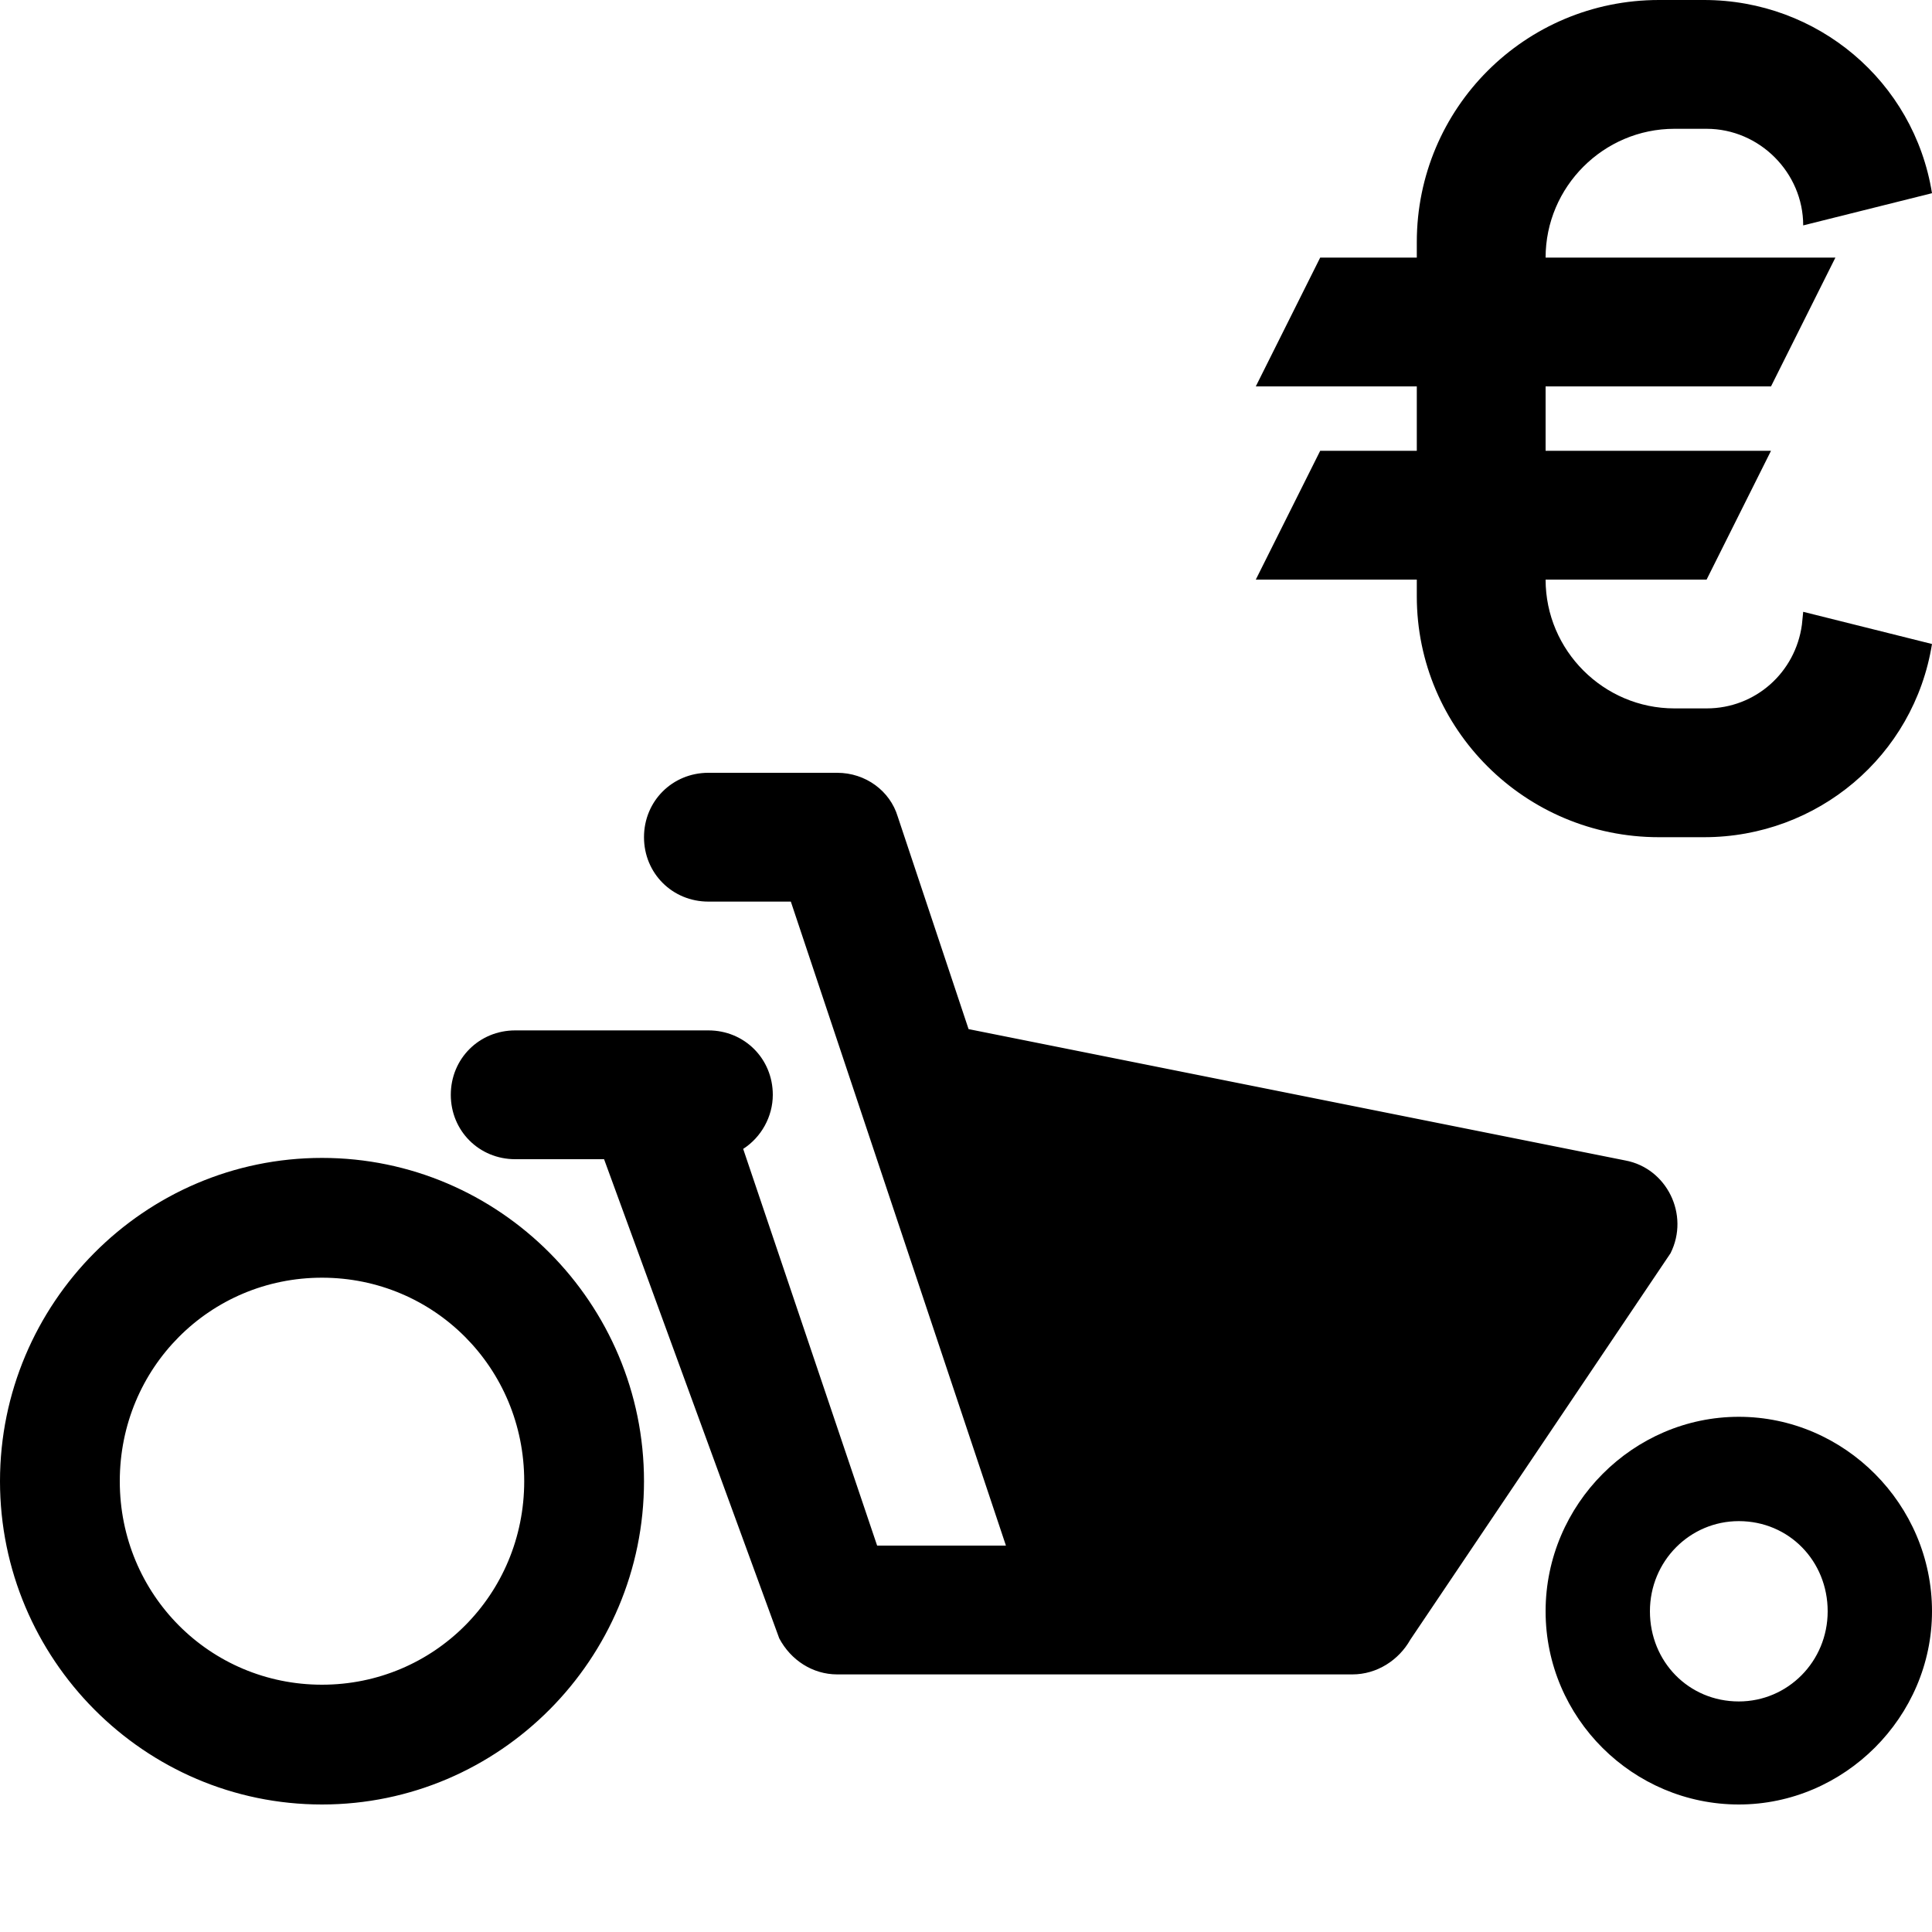
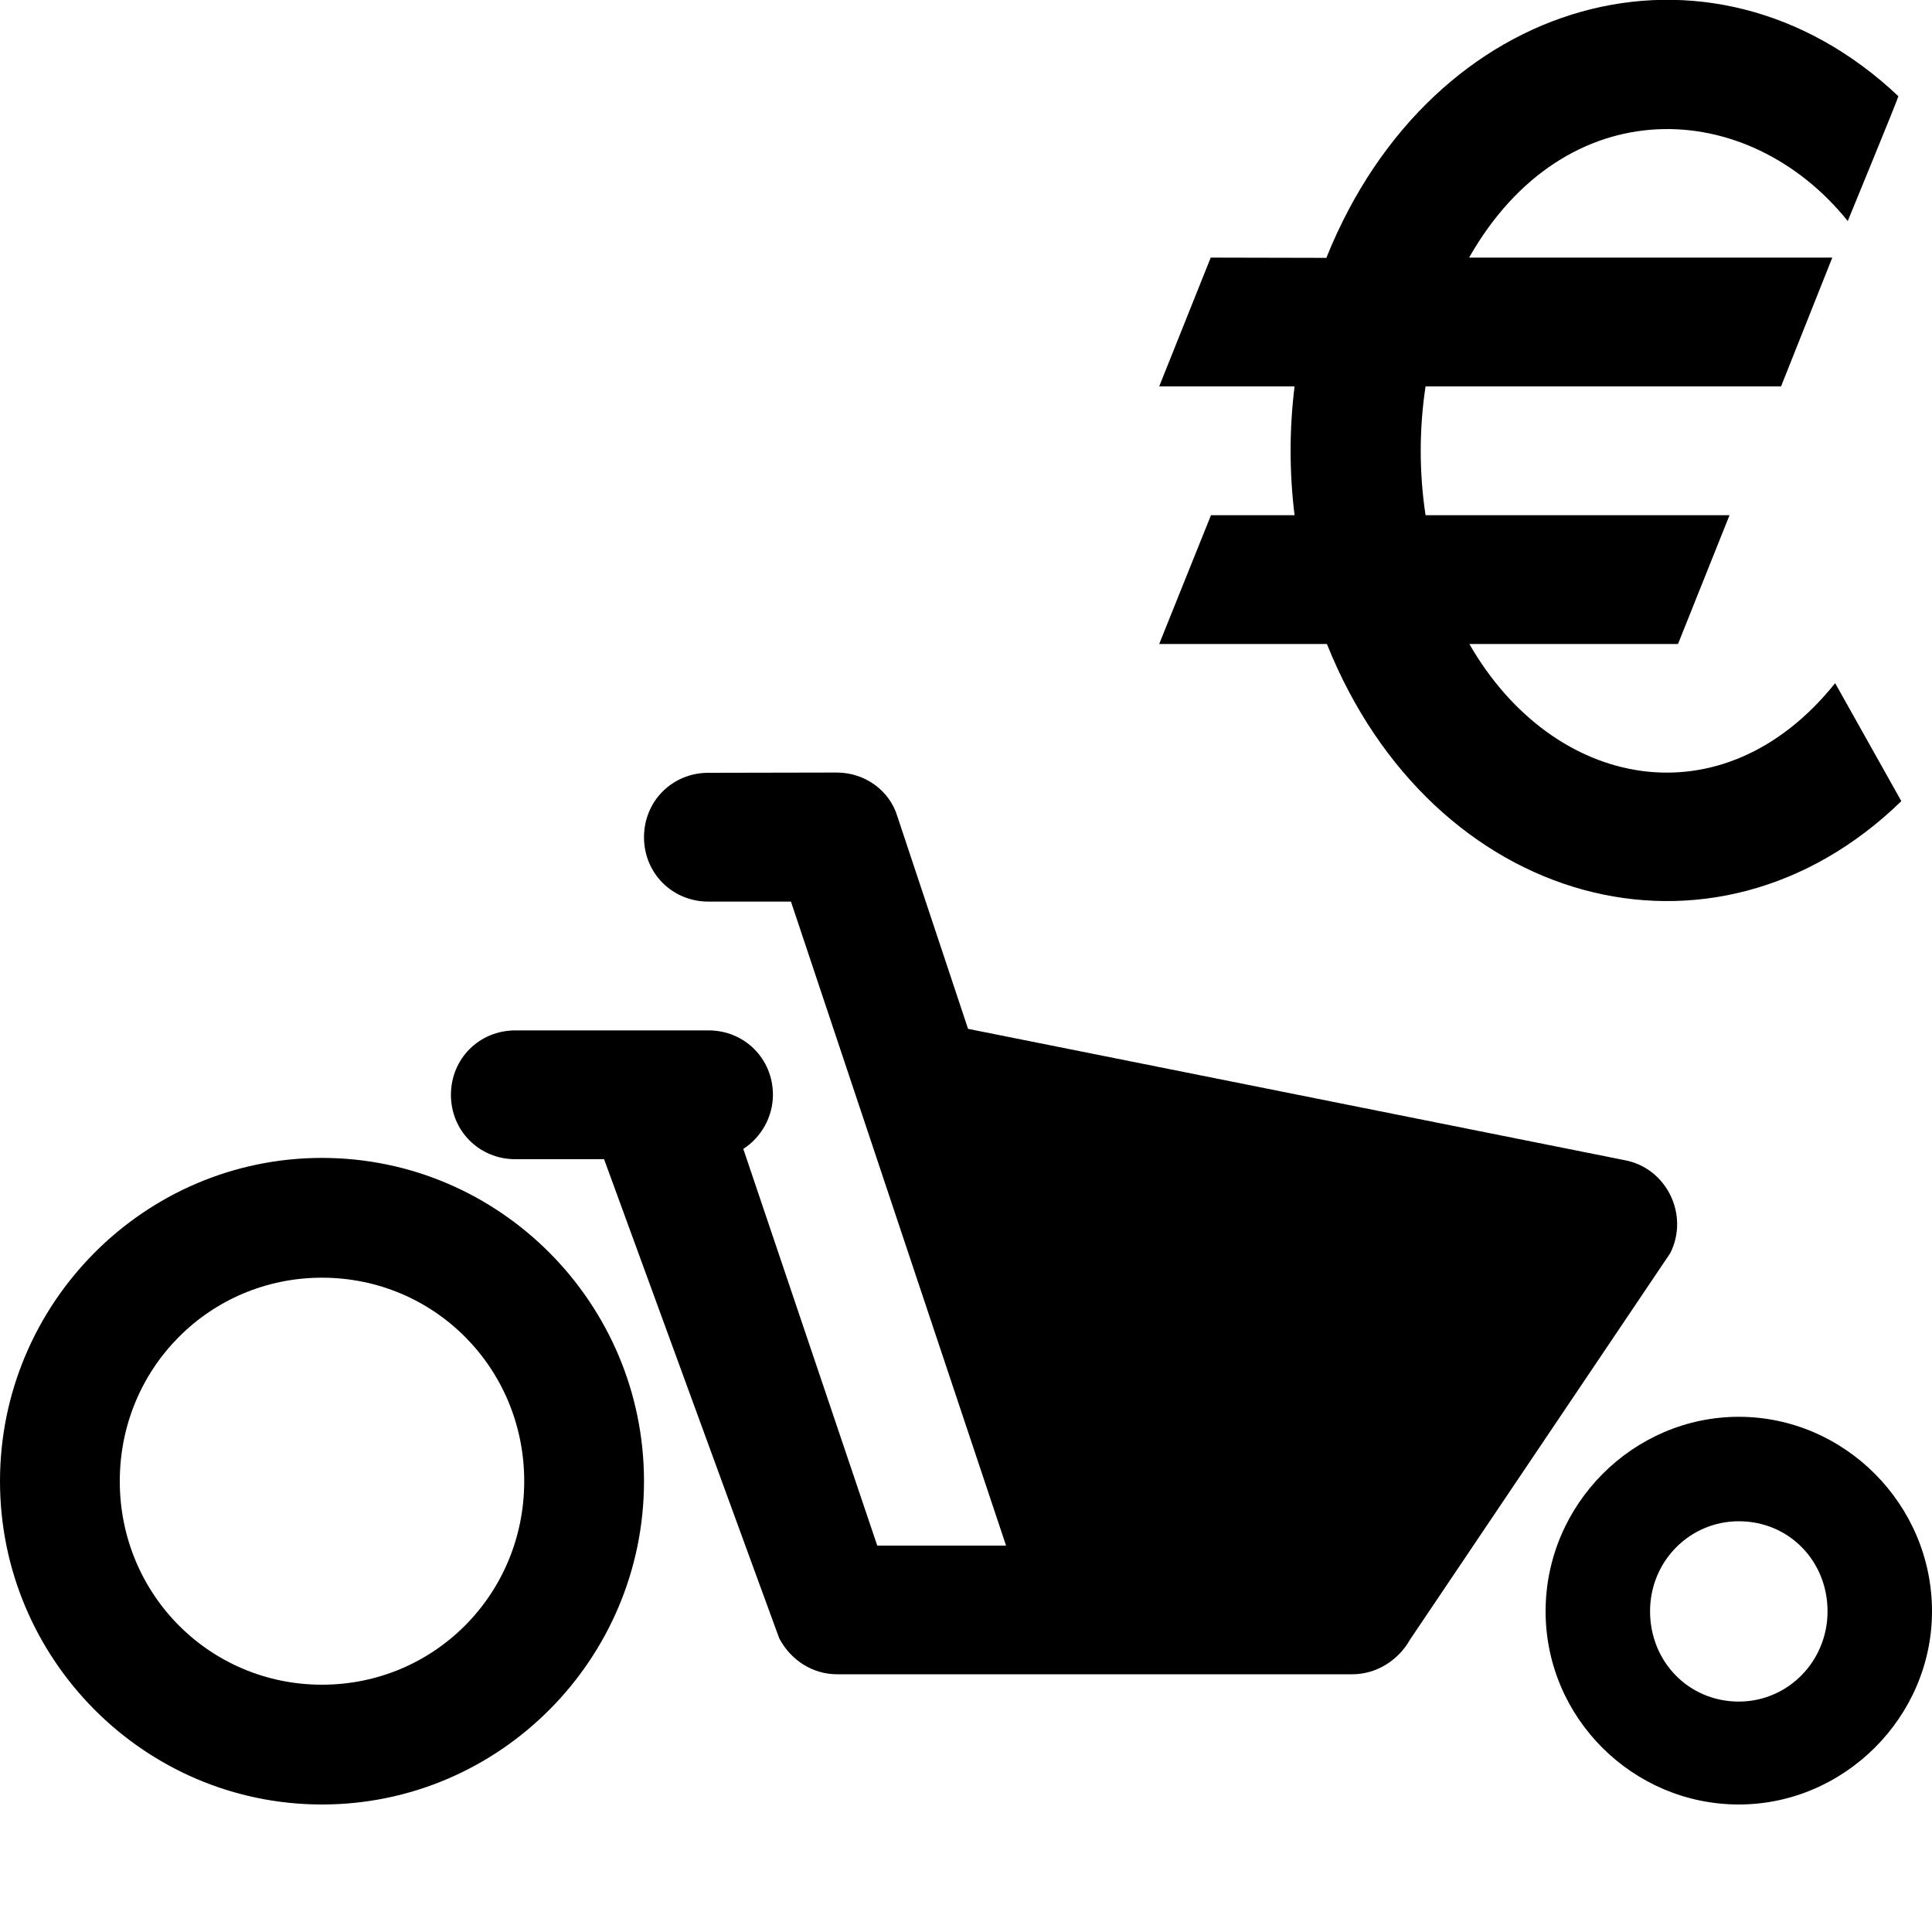
<svg xmlns="http://www.w3.org/2000/svg" viewBox="0 0 15 15">
-   <path d="M2.5 8.99C3.88 8.99 5 10.12 5 11.5C5 12.88 3.88 14.01 2.5 14.01C1.12 14.01 0 12.88 0 11.5C0 10.12 1.12 8.99 2.5 8.99ZM13.5 11C14.32 11 15 11.68 15 12.51C15 13.33 14.32 14.01 13.5 14.01C12.68 14.01 12 13.34 12 12.51C12 11.68 12.68 11 13.5 11ZM13.5 11.81C13.12 11.81 12.81 12.12 12.81 12.51C12.81 12.9 13.11 13.21 13.5 13.21C13.88 13.21 14.19 12.9 14.19 12.51C14.19 12.12 13.89 11.81 13.5 11.81ZM2.5 9.92C1.63 9.92 0.93 10.62 0.93 11.5C0.93 12.38 1.63 13.08 2.5 13.08C3.37 13.08 4.07 12.38 4.07 11.5C4.07 10.62 3.37 9.92 2.5 9.92ZM6.5 6C6.72 6 6.91 6.14 6.97 6.34L7.52 7.99L12.62 9.01C12.94 9.07 13.12 9.43 12.97 9.73L10.95 12.73C10.86 12.89 10.69 13 10.5 13L6.5 13C6.31 13 6.14 12.89 6.05 12.72L4.69 9L4 9C3.72 9 3.5 8.78 3.5 8.5C3.5 8.22 3.72 8 4 8L5.5 8C5.78 8 6 8.22 6 8.5C6 8.67 5.91 8.83 5.77 8.92L6.81 12L7.81 12L6.14 7L5.5 7C5.22 7 5 6.78 5 6.5C5 6.22 5.22 6 5.5 6L6.5 6ZM13.23 0C14.11 0 14.86 0.63 15 1.5L14 1.75C14 1.34 13.66 1 13.25 1L13 1C12.45 1 12 1.45 12 2L14.25 2L13.75 3L12 3L12 3.5L13.75 3.5L13.25 4.5L12 4.5C12 5.05 12.45 5.5 13 5.5L13.25 5.5C13.63 5.5 13.94 5.22 13.99 4.85L14 4.75L15 5C14.86 5.87 14.11 6.5 13.23 6.5L12.88 6.5C11.84 6.5 11 5.66 11 4.63L11 4.5L9.75 4.5L10.25 3.5L11 3.5L11 3L9.75 3L10.25 2L11 2L11 1.88C11 0.84 11.84 0 12.88 0L13.23 0Z" />
+   <path d="m10.3 2.002-0.9-0.002-0.4 1h1.051c-0.041 0.332-0.041 0.668 0 1h-0.649l-0.402 1h1.302c0.817 2.04 3 2.64 4.46 1.22l-0.514-0.916c-0.873 1.09-2.19 0.828-2.84-0.304h1.62l0.4-1h-2.36c-0.05-0.329-0.05-0.671 0-1h2.76l0.398-1h-2.82c0.745-1.31 2.16-1.251 2.94-0.284 0 0 0.394-0.958 0.393-0.969-1.46-1.38-3.62-0.788-4.44 1.252zm-4.8 3.998c-0.28 0-0.5 0.22-0.5 0.5s0.22 0.5 0.5 0.5h0.641l1.67 5h-1l-1.04-3.08c0.14-0.09 0.23-0.25 0.23-0.42 0-0.28-0.22-0.5-0.5-0.5h-1.5c-0.28 0-0.5 0.22-0.5 0.5s0.22 0.5 0.5 0.5h0.689l1.36 3.72c0.09 0.17 0.259 0.279 0.449 0.279h4c0.19 0 0.359-0.11 0.449-0.27l2.02-3c0.15-0.3-0.032-0.661-0.352-0.721l-5.1-1.02-0.549-1.65c-0.06-0.2-0.251-0.34-0.471-0.34zm-3 2.99c-1.38 0-2.5 1.13-2.5 2.51s1.12 2.51 2.5 2.51 2.5-1.13 2.5-2.51-1.12-2.51-2.5-2.51zm0 0.93c0.87 0 1.57 0.7 1.57 1.58s-0.7 1.58-1.57 1.58-1.57-0.7-1.57-1.58 0.7-1.58 1.57-1.58zm11 1.08c-0.82 0-1.5 0.68-1.5 1.51s0.68 1.5 1.5 1.5 1.5-0.68 1.5-1.5c0-0.83-0.68-1.51-1.5-1.51zm0 0.811c0.39 0 0.689 0.309 0.689 0.699s-0.309 0.701-0.689 0.701c-0.39 0-0.689-0.311-0.689-0.701s0.309-0.699 0.689-0.699z" />
</svg>
